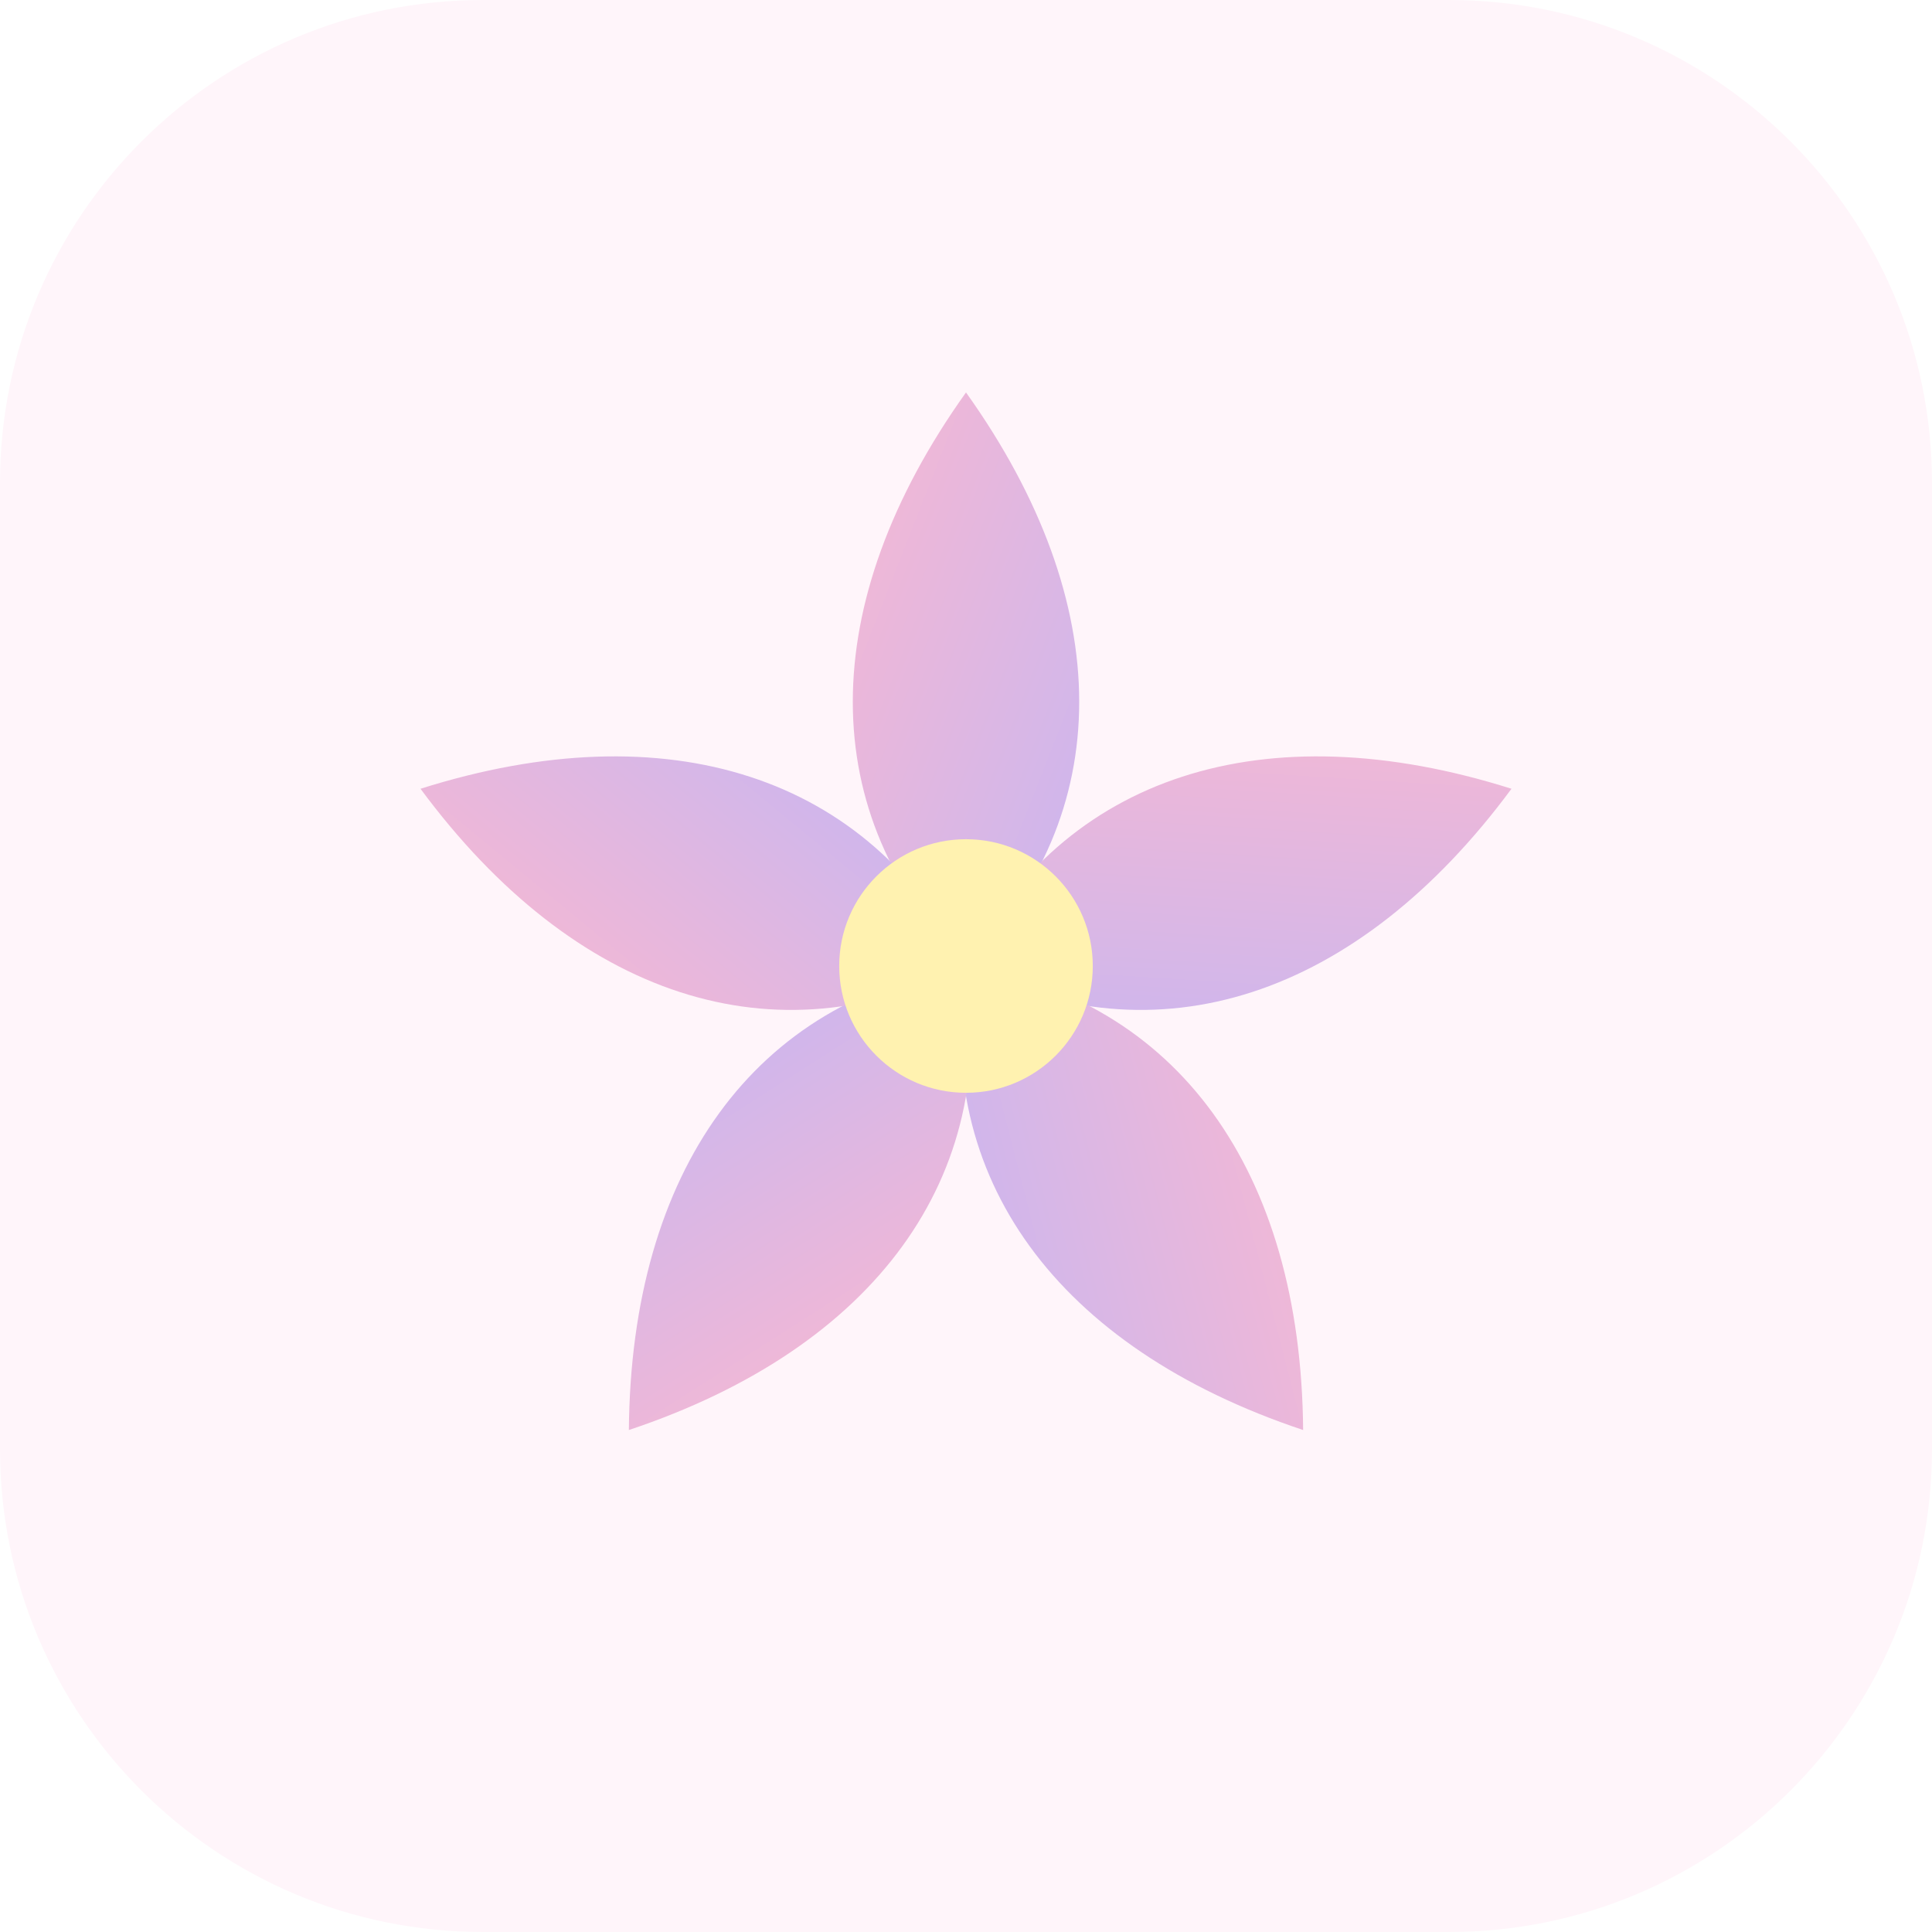
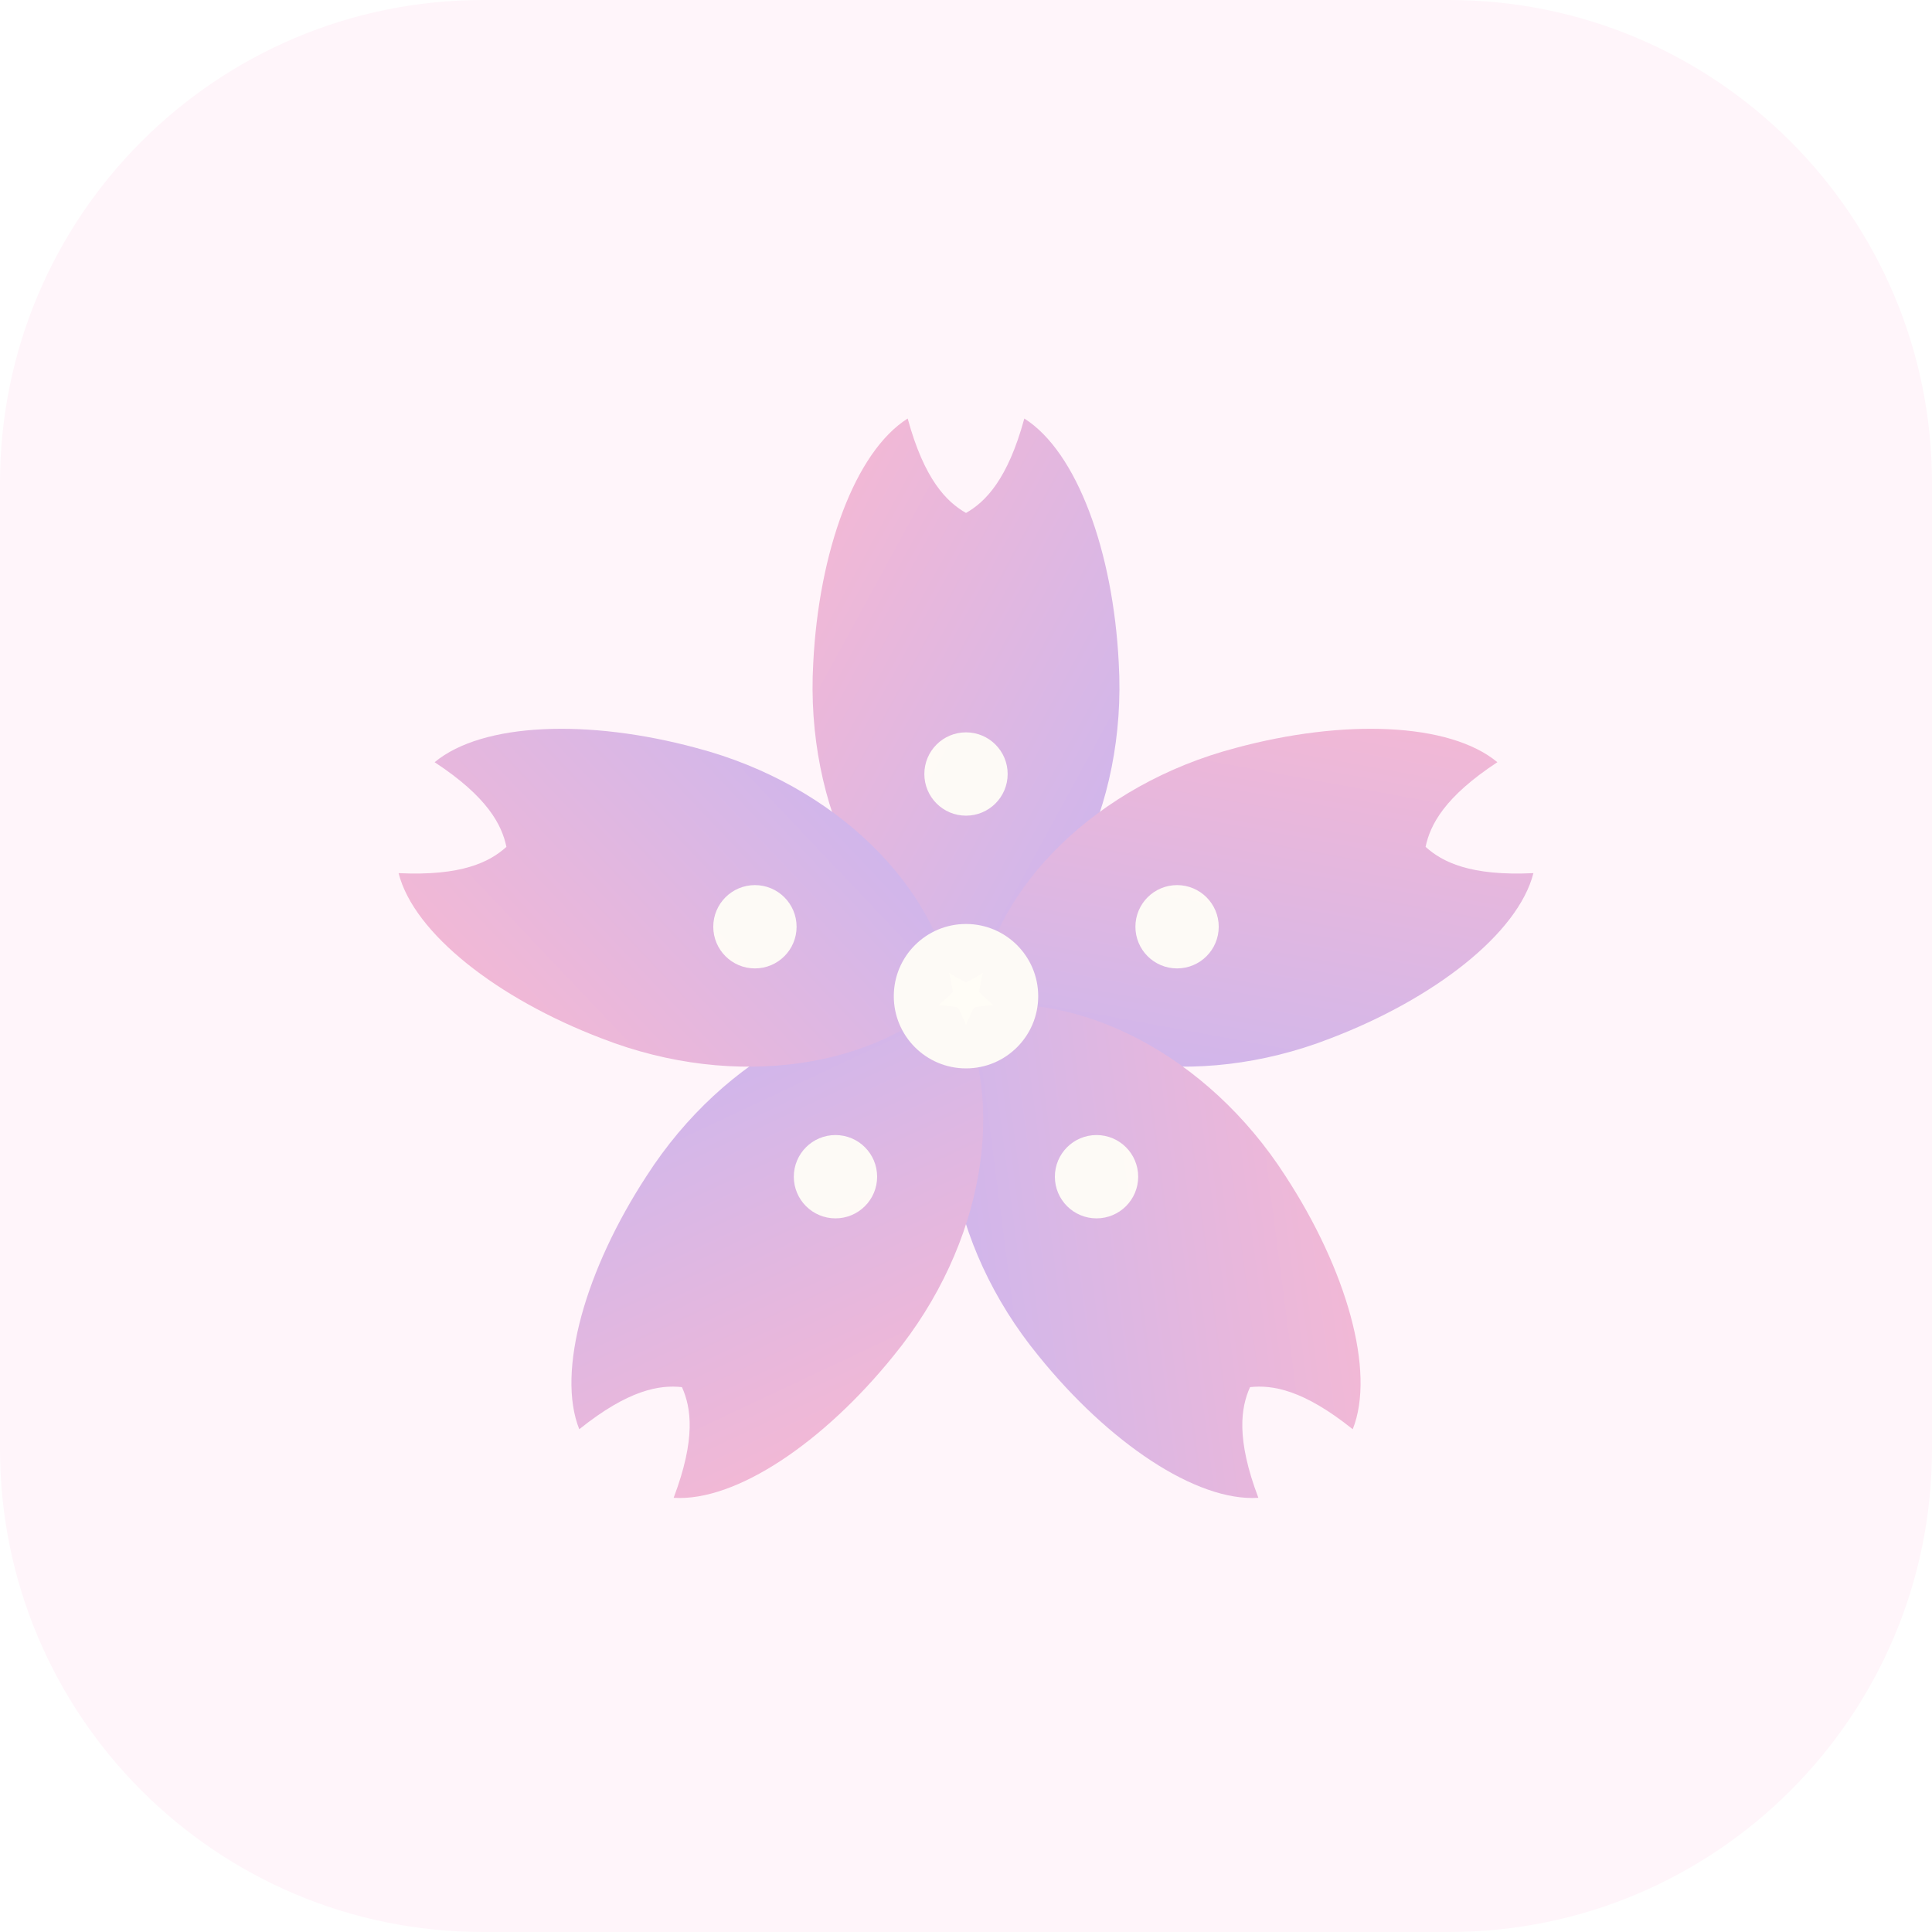
<svg xmlns="http://www.w3.org/2000/svg" viewBox="0 0 64 64">
  <defs>
    <linearGradient id="g" x1="0" y1="0" x2="1" y2="1">
      <stop offset="0" stop-color="#f7b8d2" />
      <stop offset="1" stop-color="#c9b6f0" />
    </linearGradient>
+     <path id="p" d="M 0 -0.5 C 3.4 -2.2, 5.8 -6.8, 5.5 -12 C 5.3 -16, 4 -19.6, 2.1 -20.8 C 1.5 -18.6, 0.7 -17.8, 0 -17.4 C -0.7 -17.8, -1.5 -18.6, -2.1 -20.8 C -4 -19.6, -5.3 -16, -5.5 -12 C -5.8 -6.8, -3.4 -2.2, 0 -0.5 Z" />
  </defs>
  <rect width="64" height="64" rx="16" fill="#fff5fa" />
-   <g fill="url(#g)">
-     <g transform="translate(32 32)">
-       <path id="p" d="M0 -19 C 5 -12 5 -5 0 0 C -5 -5 -5 -12 0 -19 Z" transform="rotate(0)" />
-       <use href="#p" transform="rotate(72)" />
-       <use href="#p" transform="rotate(144)" />
-       <use href="#p" transform="rotate(216)" />
-       <use href="#p" transform="rotate(288)" />
-     </g>
+   <g transform="translate(32 33) scale(0.92)" fill="url(#g)">
+     <use href="#p" />
+     <use href="#p" transform="rotate(72)" />
+     <use href="#p" transform="rotate(144)" />
+     <use href="#p" transform="rotate(216)" />
+     <use href="#p" transform="rotate(288)" />
  </g>
-   <circle cx="32" cy="32" r="4.2" fill="#fff2b0" />
+   <g transform="translate(32 33) scale(0.92)" fill="#fffdf7" opacity="0.95">
+     <circle r="2.6" />
+     <circle cx="0" cy="-8" r="1.5" />
+     <circle cx="7.6" cy="-2.5" r="1.5" />
+     <circle cx="4.7" cy="6.5" r="1.5" />
+     <circle cx="-4.7" cy="6.5" r="1.5" />
+     <circle cx="-7.6" cy="-2.5" r="1.5" />
+   </g>
</svg>
